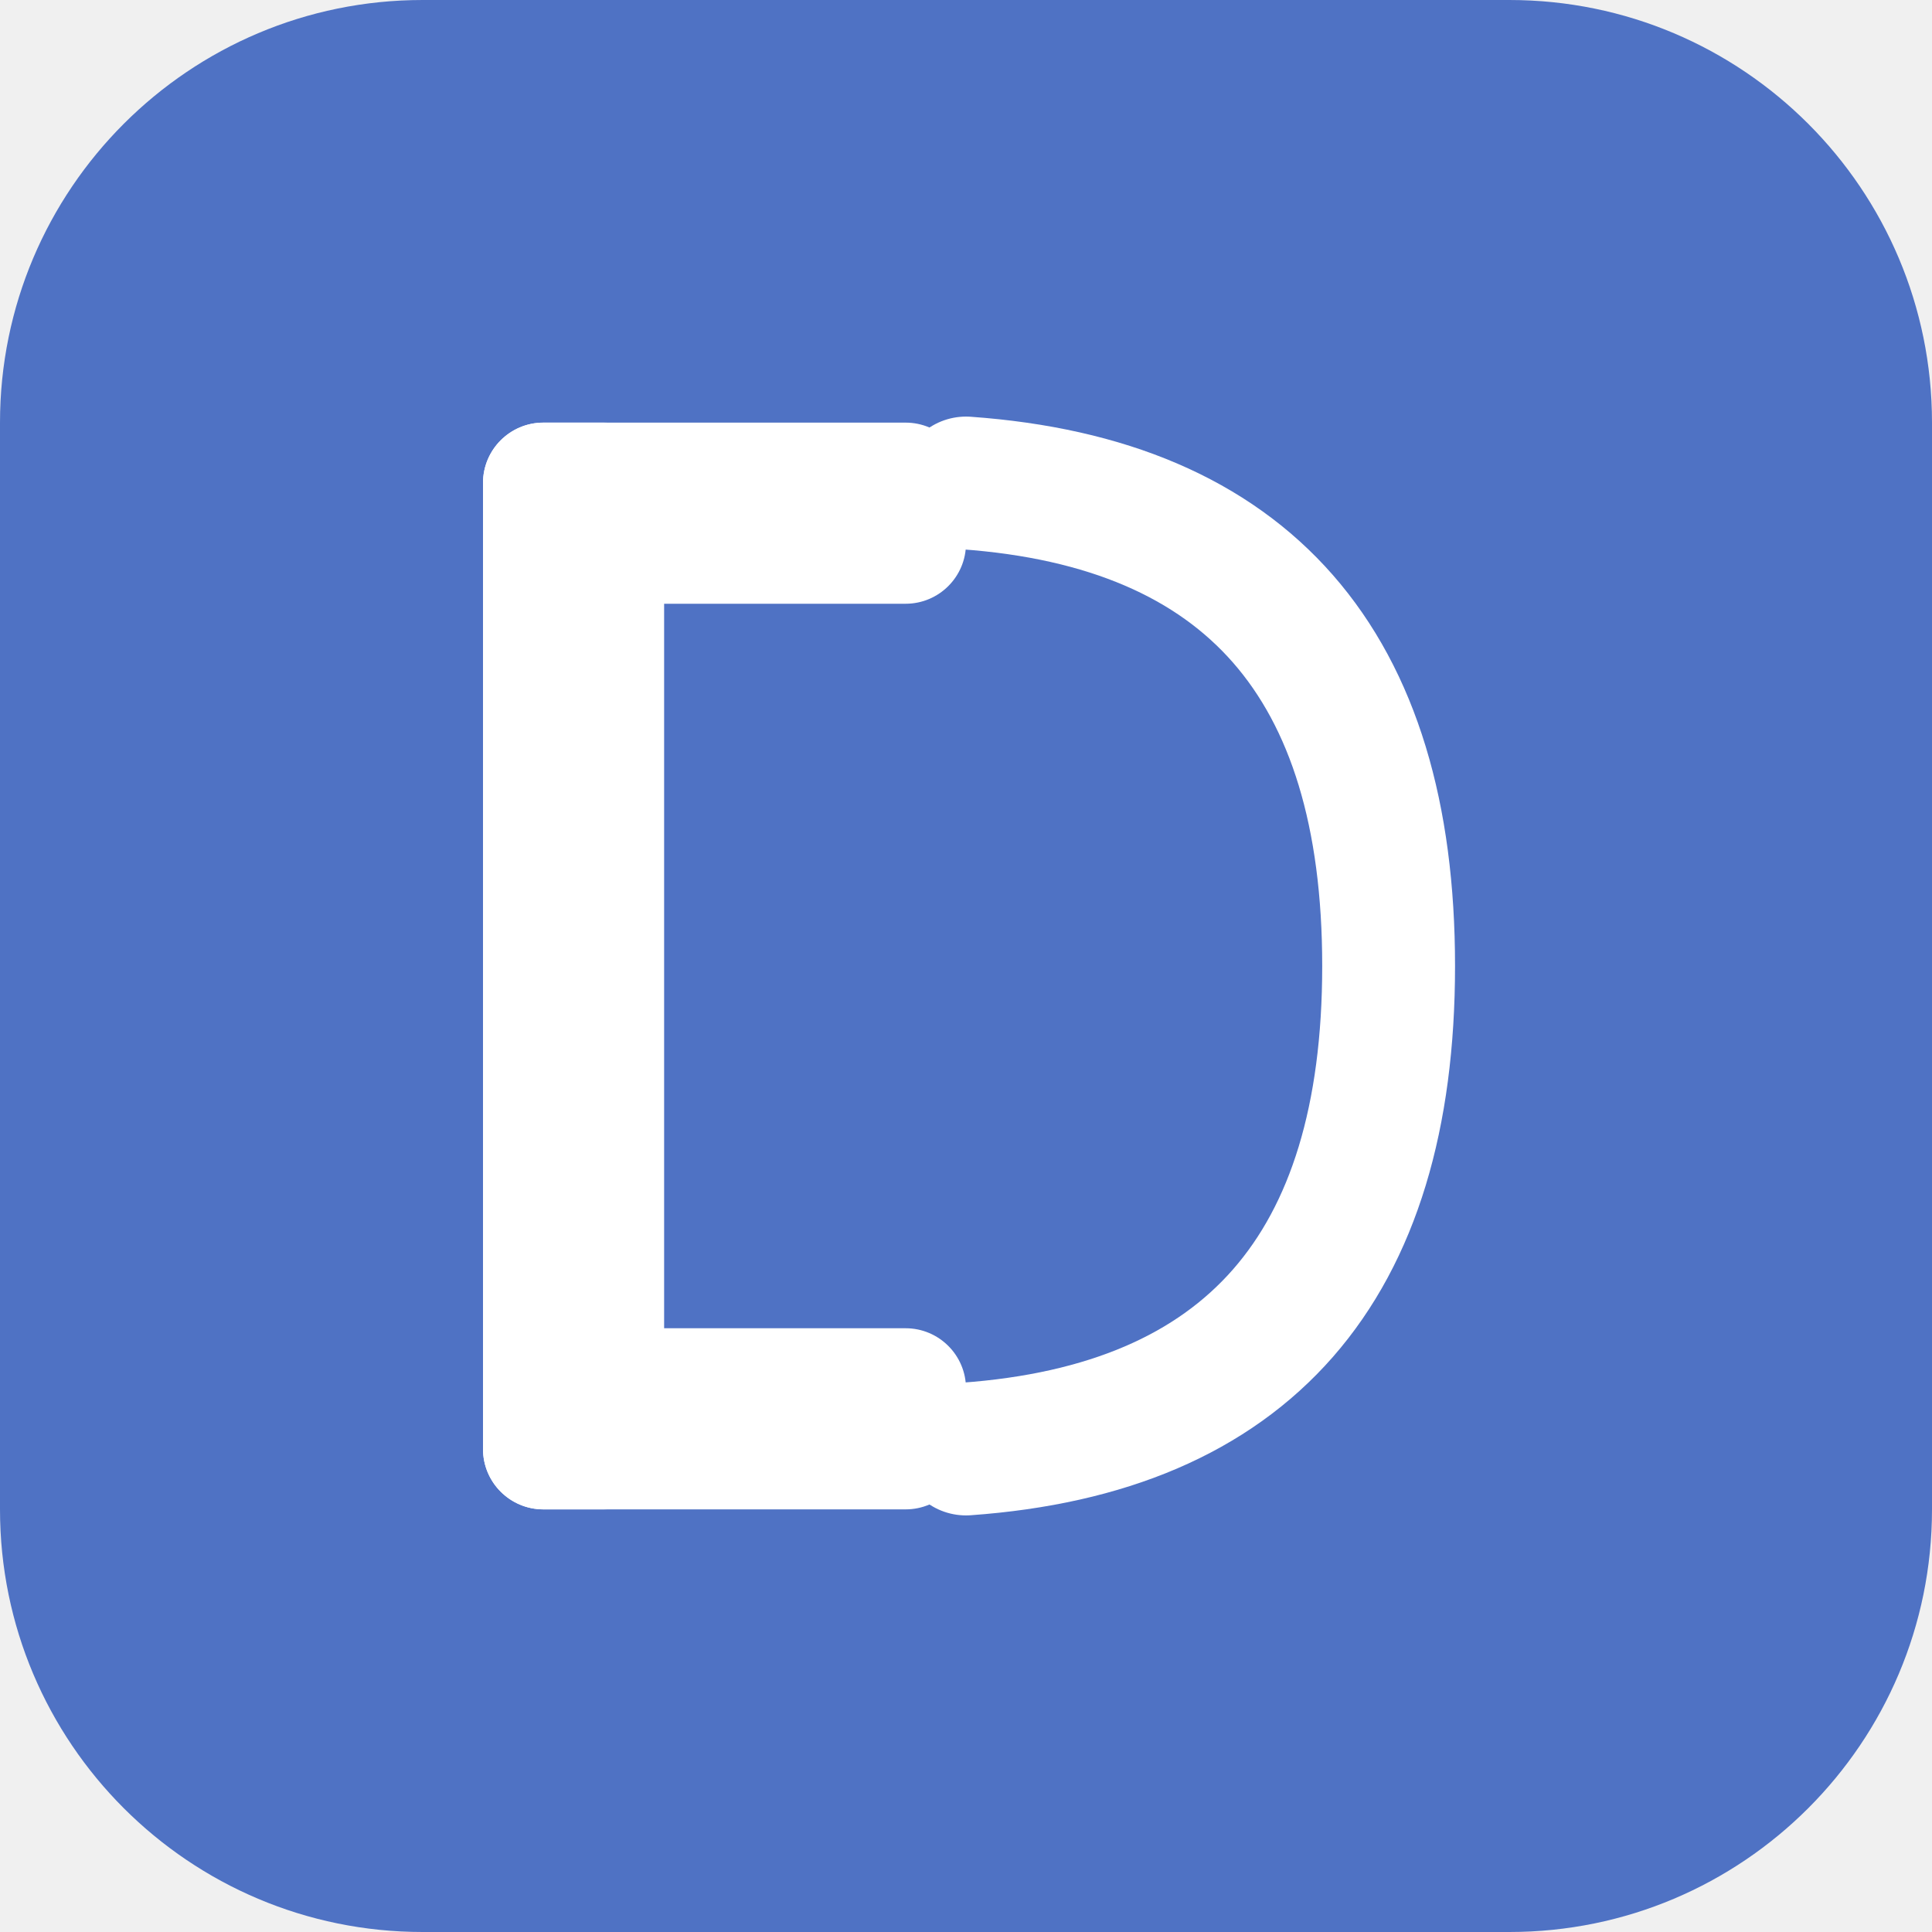
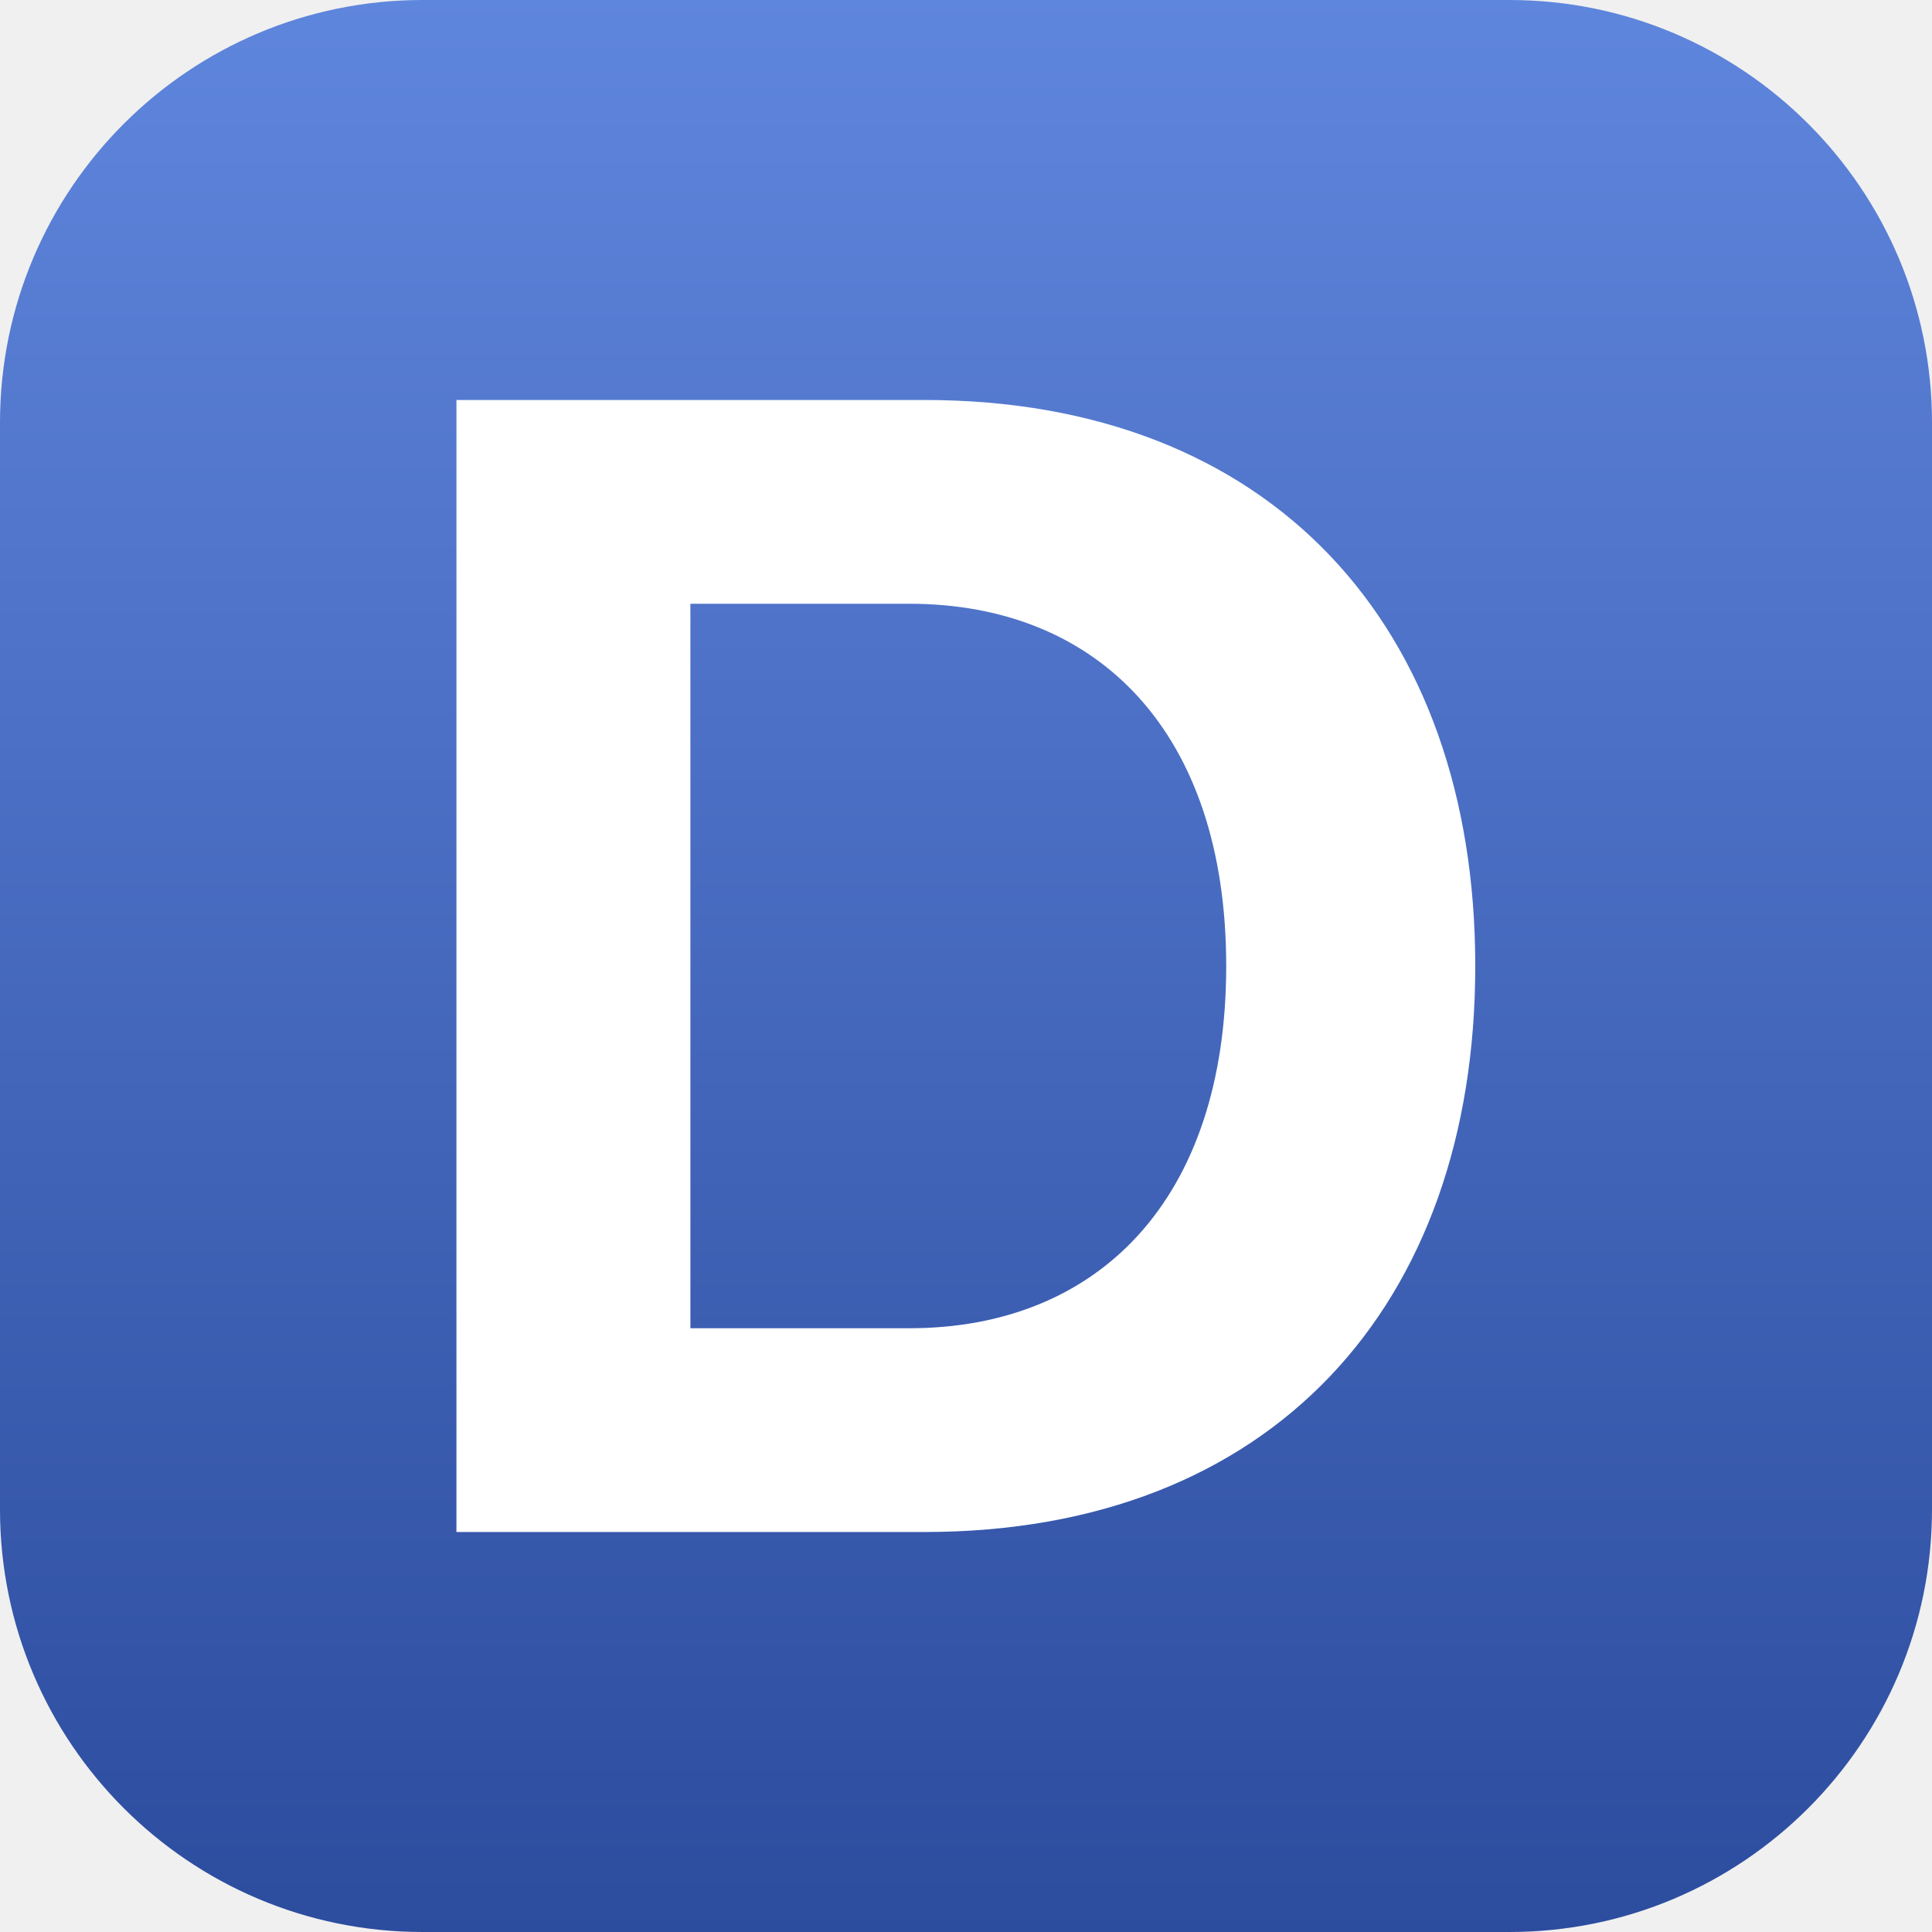
<svg xmlns="http://www.w3.org/2000/svg" viewBox="0 0 32 32">
-   <rect width="32" height="32" rx="7" fill="#4f72c4" />
-   <rect x="8" y="7" width="3" height="18" rx="1" fill="white" />
-   <rect x="8" y="7" width="8" height="3" rx="1" fill="white" />
-   <rect x="8" y="22" width="8" height="3" rx="1" fill="white" />
-   <path d="M16 8Q23 8.5 23 16Q23 23.5 16 24" stroke="white" stroke-width="2.2" stroke-linecap="round" fill="none" />
+   <defs>
+     <linearGradient id="g" x1="0" y1="0" x2="0" y2="1">
+       <stop offset="0" stop-color="#5f86dd" />
+       <stop offset="1" stop-color="#2c4c9e" />
+     </linearGradient>
+   </defs>
+   <rect width="32" height="32" rx="7" fill="url(#g)" />
+   <path transform="translate(.06 1) scale(1.25)" fill="#fff" fill-rule="evenodd" d="M6 4.5h6.2c4.6 0 7.3 3 7.3 7.5s-2.7 7.5-7.3 7.5H6v-15zm3.1 2.7v9.6h2.9c2.5 0 4.2-1.7 4.2-4.8s-1.7-4.8-4.2-4.8H9.1z" />
</svg>
